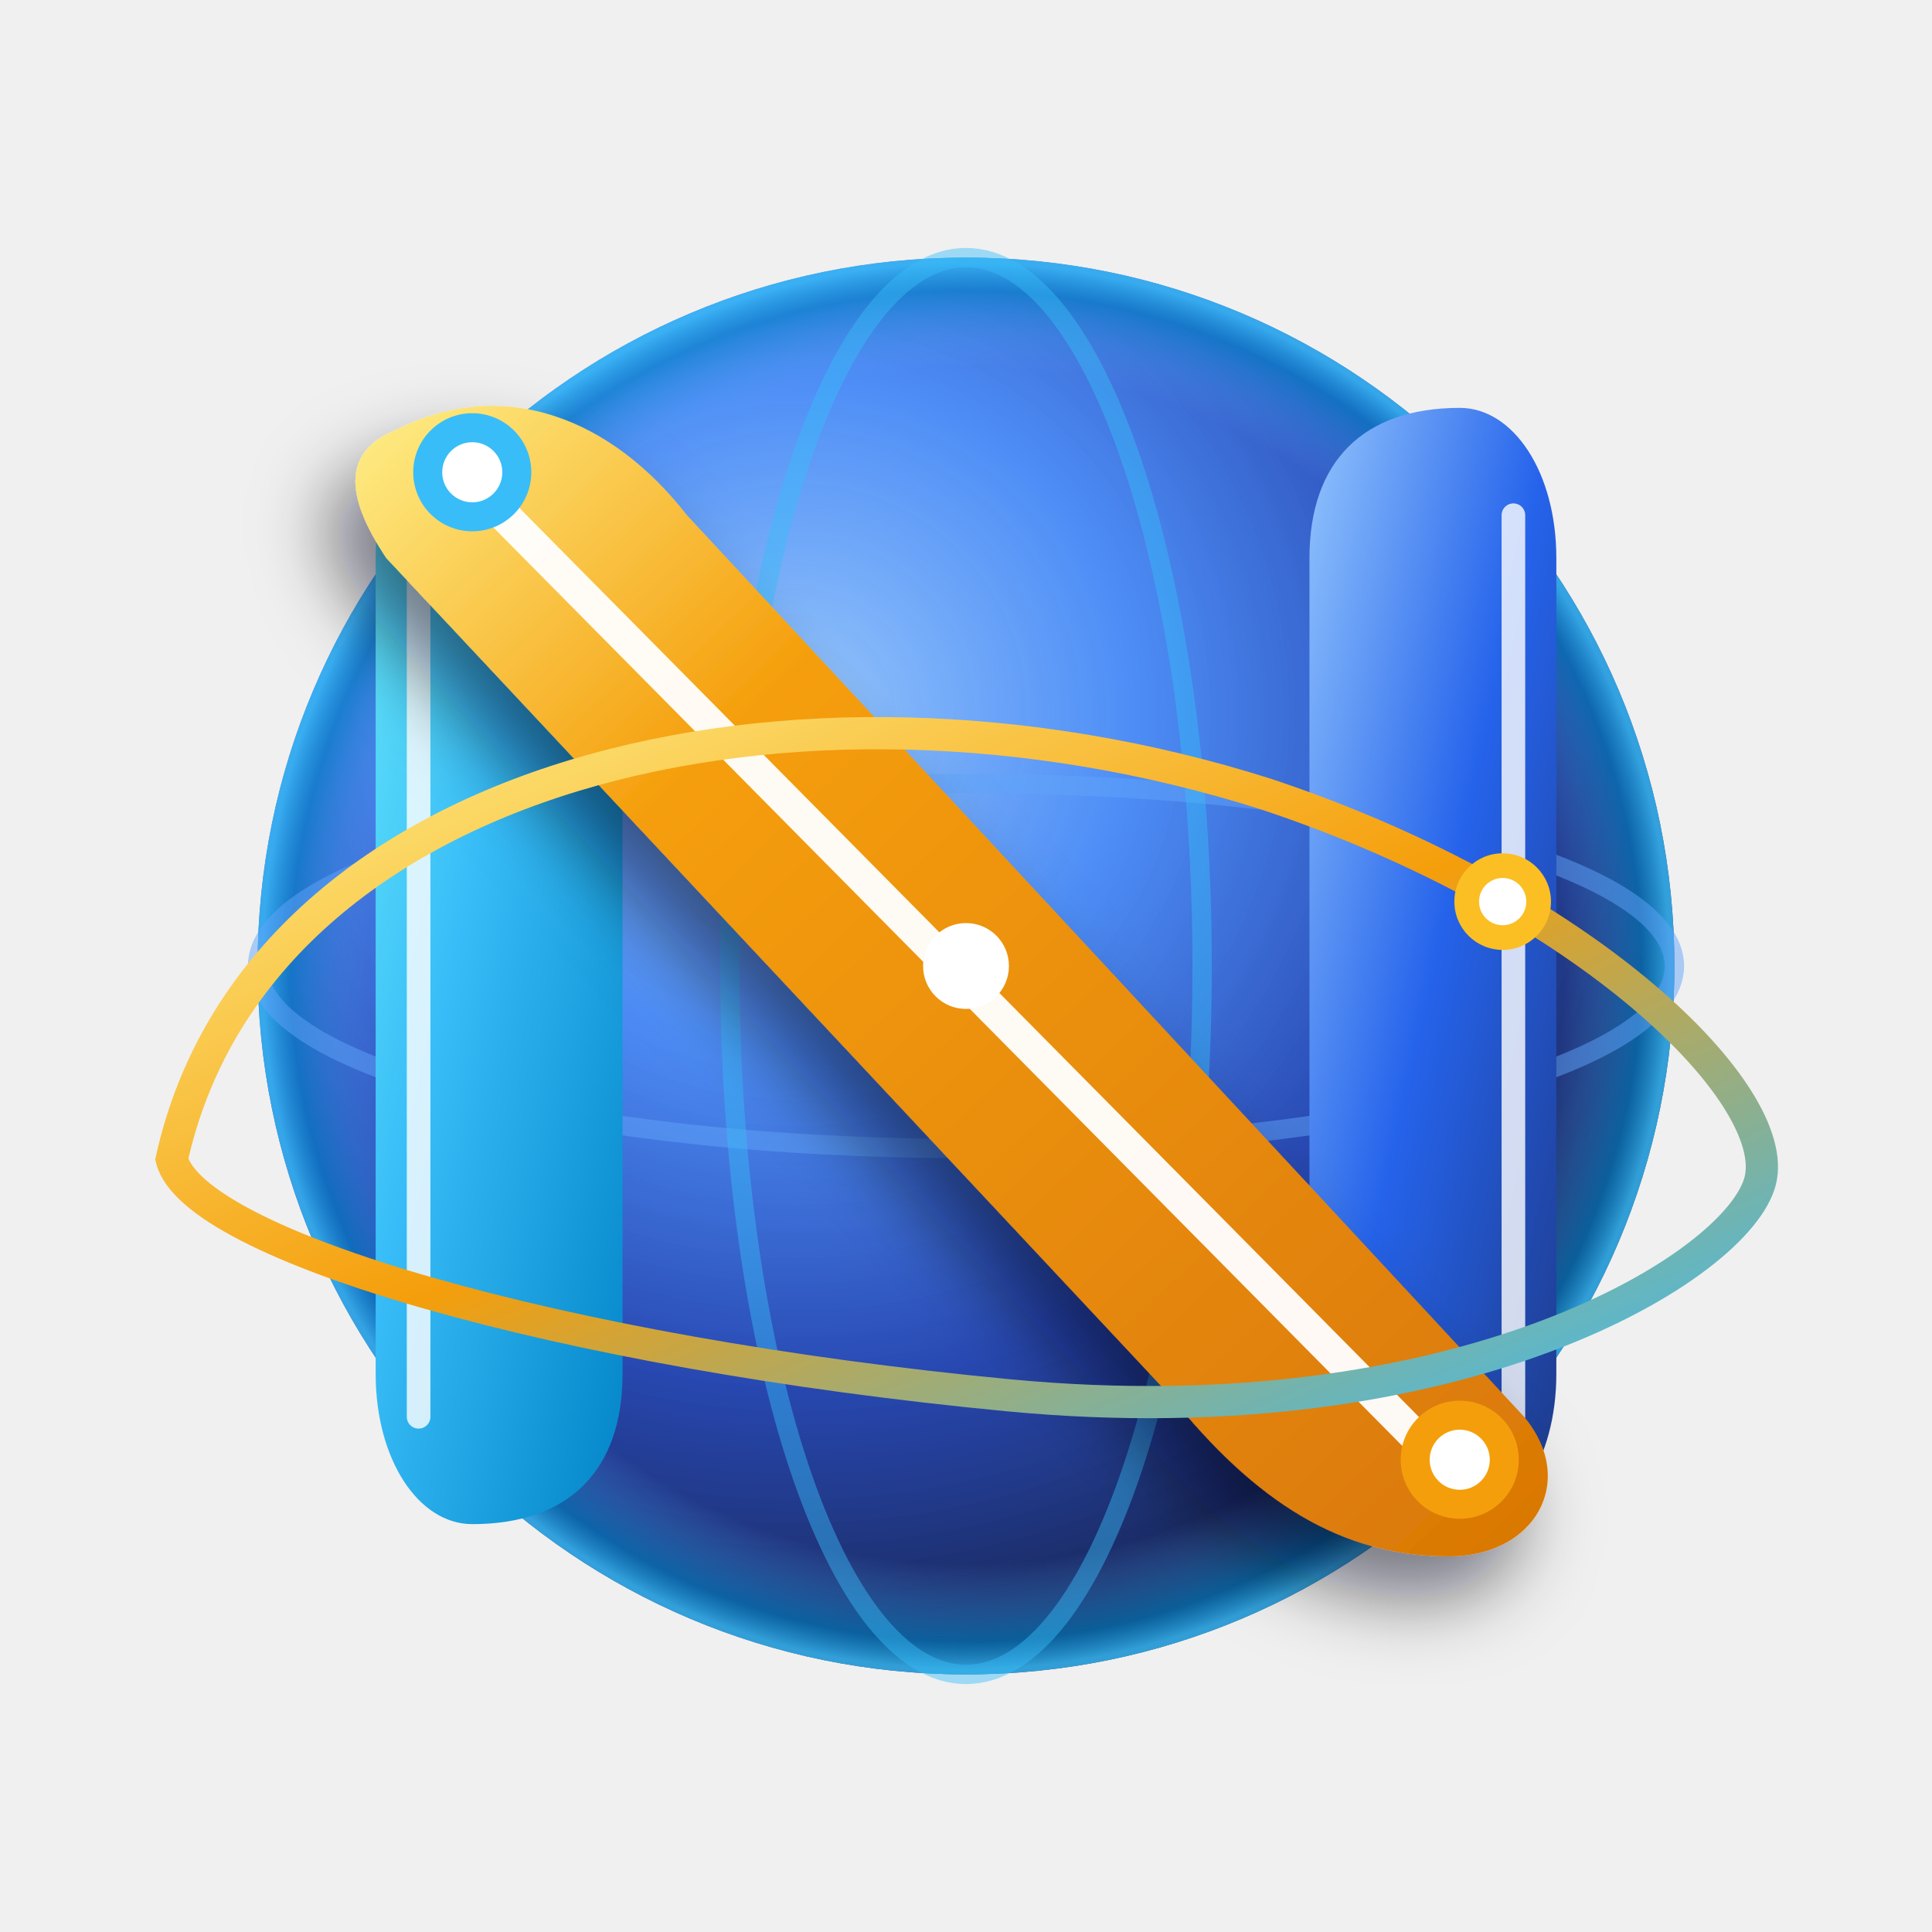
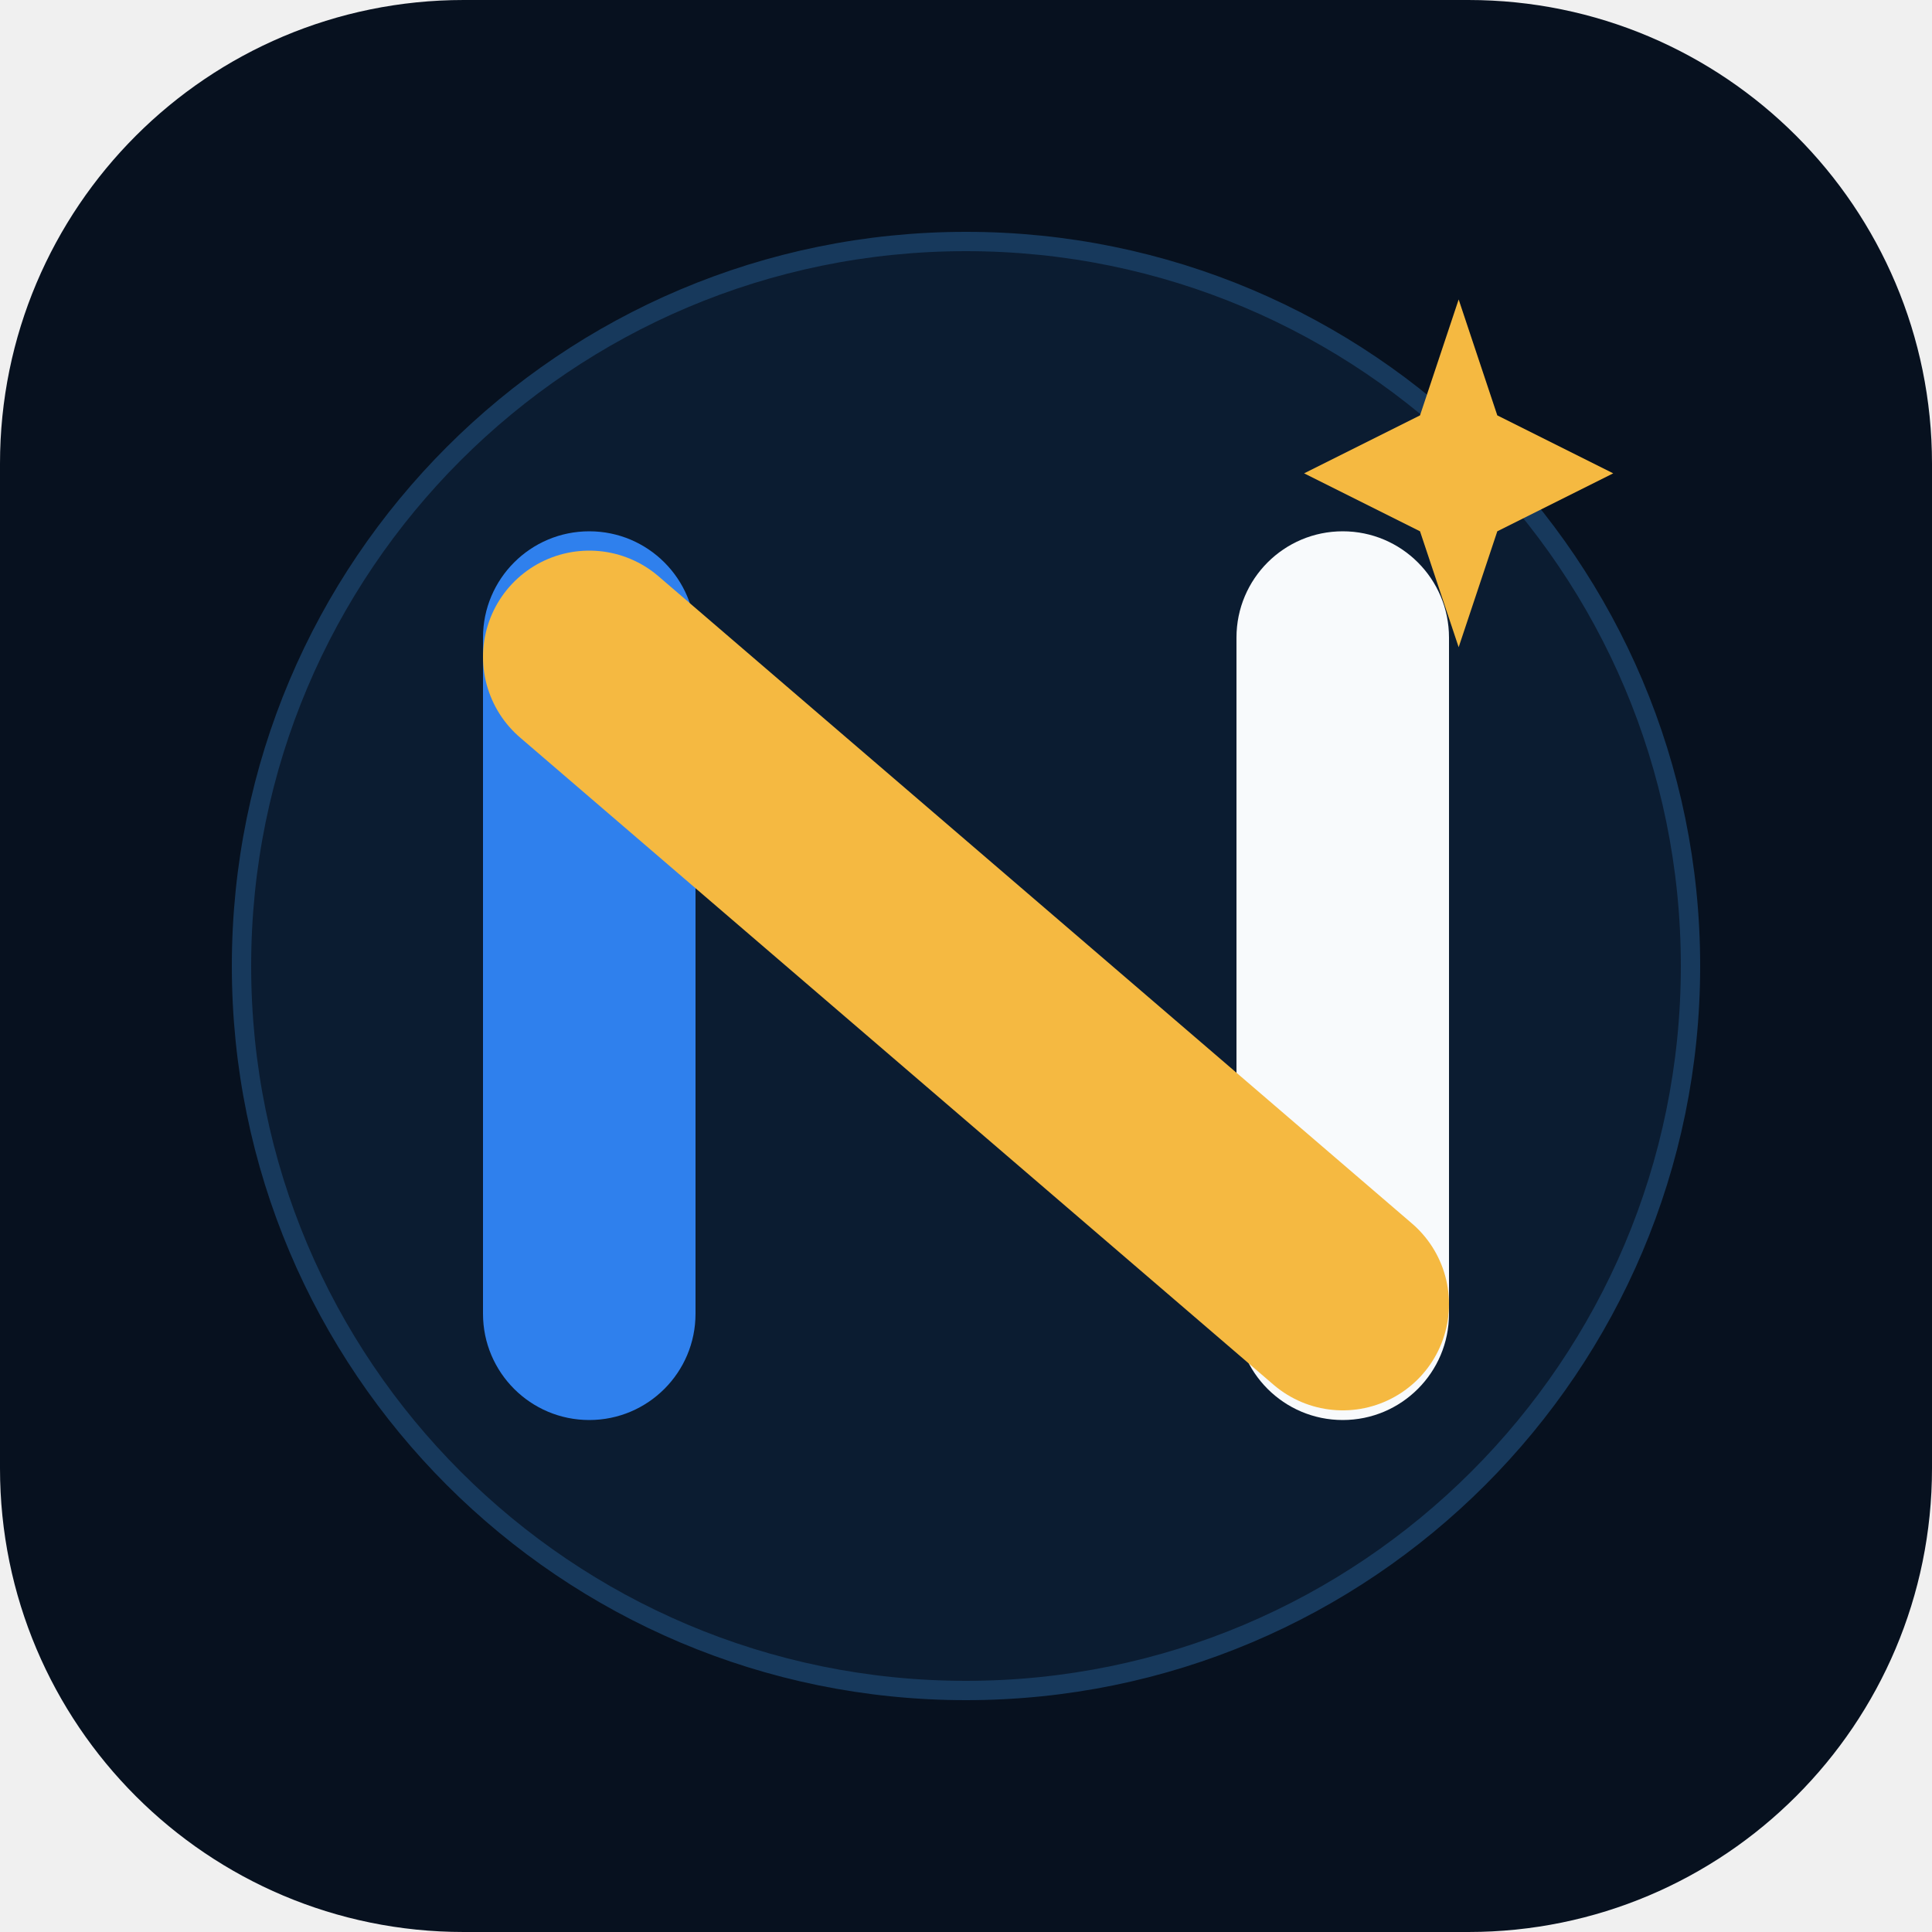
- <svg xmlns="http://www.w3.org/2000/svg" viewBox="0 0 180 180" width="100%" height="100%" fill="none">
-   <defs>
-     <radialGradient id="fav_globe_sphere" cx="38%" cy="32%" r="68%">
-       <stop offset="0%" stop-color="#93C5FD" stop-opacity="0.95" />
-       <stop offset="35%" stop-color="#3B82F6" stop-opacity="0.9" />
-       <stop offset="70%" stop-color="#1E40AF" stop-opacity="0.95" />
-       <stop offset="100%" stop-color="#172554" stop-opacity="1" />
-     </radialGradient>
-     <radialGradient id="fav_globe_rim" cx="50%" cy="50%" r="50%">
-       <stop offset="85%" stop-color="#60A5FA" stop-opacity="0" />
-       <stop offset="96%" stop-color="#0284C7" stop-opacity="0.6" />
-       <stop offset="100%" stop-color="#38BDF8" stop-opacity="0.8" />
-     </radialGradient>
-     <linearGradient id="fav_n_left_grad" x1="0%" y1="0%" x2="100%" y2="100%">
-       <stop offset="0%" stop-color="#67E8F9" />
-       <stop offset="40%" stop-color="#38BDF8" />
-       <stop offset="100%" stop-color="#0284C7" />
-     </linearGradient>
-     <linearGradient id="fav_n_diagonal_grad" x1="0%" y1="0%" x2="100%" y2="100%">
-       <stop offset="0%" stop-color="#FEF08A" />
-       <stop offset="30%" stop-color="#F59E0B" />
-       <stop offset="100%" stop-color="#D97706" />
-     </linearGradient>
-     <linearGradient id="fav_n_right_grad" x1="0%" y1="0%" x2="100%" y2="100%">
-       <stop offset="0%" stop-color="#93C5FD" />
-       <stop offset="50%" stop-color="#2563EB" />
-       <stop offset="100%" stop-color="#1E3A8A" />
-     </linearGradient>
-     <linearGradient id="fav_orbit_grad" x1="0%" y1="0%" x2="100%" y2="100%">
-       <stop offset="0%" stop-color="#FEF08A" />
-       <stop offset="50%" stop-color="#F59E0B" />
-       <stop offset="100%" stop-color="#38BDF8" />
-     </linearGradient>
-     <filter id="fav_ribbon_shadow" x="-40%" y="-40%" width="180%" height="180%">
-       <feDropShadow dx="-2.5" dy="4" stdDeviation="3.5" flood-color="#020617" flood-opacity="0.5" />
-     </filter>
-   </defs>
-   <g id="favicon-emblem">
-     <circle cx="90" cy="90" r="66" fill="url(#fav_globe_sphere)" />
-     <circle cx="90" cy="90" r="66" fill="url(#fav_globe_rim)" />
-     <ellipse cx="90" cy="90" rx="66" ry="17" stroke="#60A5FA" stroke-width="1.8" stroke-opacity="0.5" fill="none" />
-     <ellipse cx="90" cy="90" rx="22" ry="66" stroke="#38BDF8" stroke-width="1.8" stroke-opacity="0.45" fill="none" />
-     <path d="M 44,38           C 53,38 58,43 58,52           L 58,128           C 58,137 53,142 44,142           C 39,142 35,136 35,128           L 35,52           C 35,44 39,38 44,38 Z" fill="url(#fav_n_left_grad)" />
-     <path d="M 39,48 L 39,132" stroke="#FFFFFF" stroke-width="2.2" stroke-linecap="round" stroke-opacity="0.8" fill="none" />
-     <path d="M 136,38           C 141,38 145,44 145,52           L 145,128           C 145,136 141,142 136,142           C 127,142 122,137 122,128           L 122,52           C 122,43 127,38 136,38 Z" fill="url(#fav_n_right_grad)" />
-     <path d="M 141,48 L 141,132" stroke="#FFFFFF" stroke-width="2.2" stroke-linecap="round" stroke-opacity="0.8" fill="none" />
-     <path d="M 37,40           C 47,35 57,39 64,48           L 142,132           C 147,138 143,145 135,145           C 125,145 117,140 109,130           L 36,52           C 32,46 32,42 37,40 Z" fill="url(#fav_n_diagonal_grad)" filter="url(#fav_ribbon_shadow)" />
-     <path d="M 42,43 L 137,139" stroke="#FFFFFF" stroke-width="3" stroke-linecap="round" stroke-opacity="0.95" fill="none" />
-     <path d="M 16,108           C 24,72 74,60 118,74           C 148,84 166,102 164,110           C 162,118 136,134 94,130           C 52,126 18,116 16,108 Z" stroke="url(#fav_orbit_grad)" stroke-width="3" fill="none" />
-     <circle cx="44" cy="44" r="5.5" fill="#38BDF8" />
-     <circle cx="44" cy="44" r="2.8" fill="#FFFFFF" />
-     <circle cx="136" cy="136" r="5.5" fill="#F59E0B" />
-     <circle cx="136" cy="136" r="2.8" fill="#FFFFFF" />
-     <circle cx="140" cy="84" r="4.5" fill="#FBBF24" />
-     <circle cx="140" cy="84" r="2.2" fill="#FFFFFF" />
-     <circle cx="90" cy="90" r="4" fill="#FFFFFF" />
-   </g>
+ <svg xmlns="http://www.w3.org/2000/svg" viewBox="0 0 200 200" fill="none">
+   <rect x="0" y="0" width="200" height="200" rx="48" fill="#07111F" />
+   <circle cx="100" cy="100" r="75" fill="#0B1C31" stroke="#17395C" stroke-width="2" />
+   <rect x="50" y="55" width="22" height="92" rx="11" fill="#2F80ED" />
+   <rect x="128" y="55" width="22" height="92" rx="11" fill="#F8FAFC" />
+   <path d="M61 68 L139 135" stroke="#F5B941" stroke-width="22" stroke-linecap="round" />
+   <path d="M151 31 L155 43 L167 49 L155 55 L151 67 L147 55 L135 49 L147 43 Z" fill="#F5B941" />
</svg>
